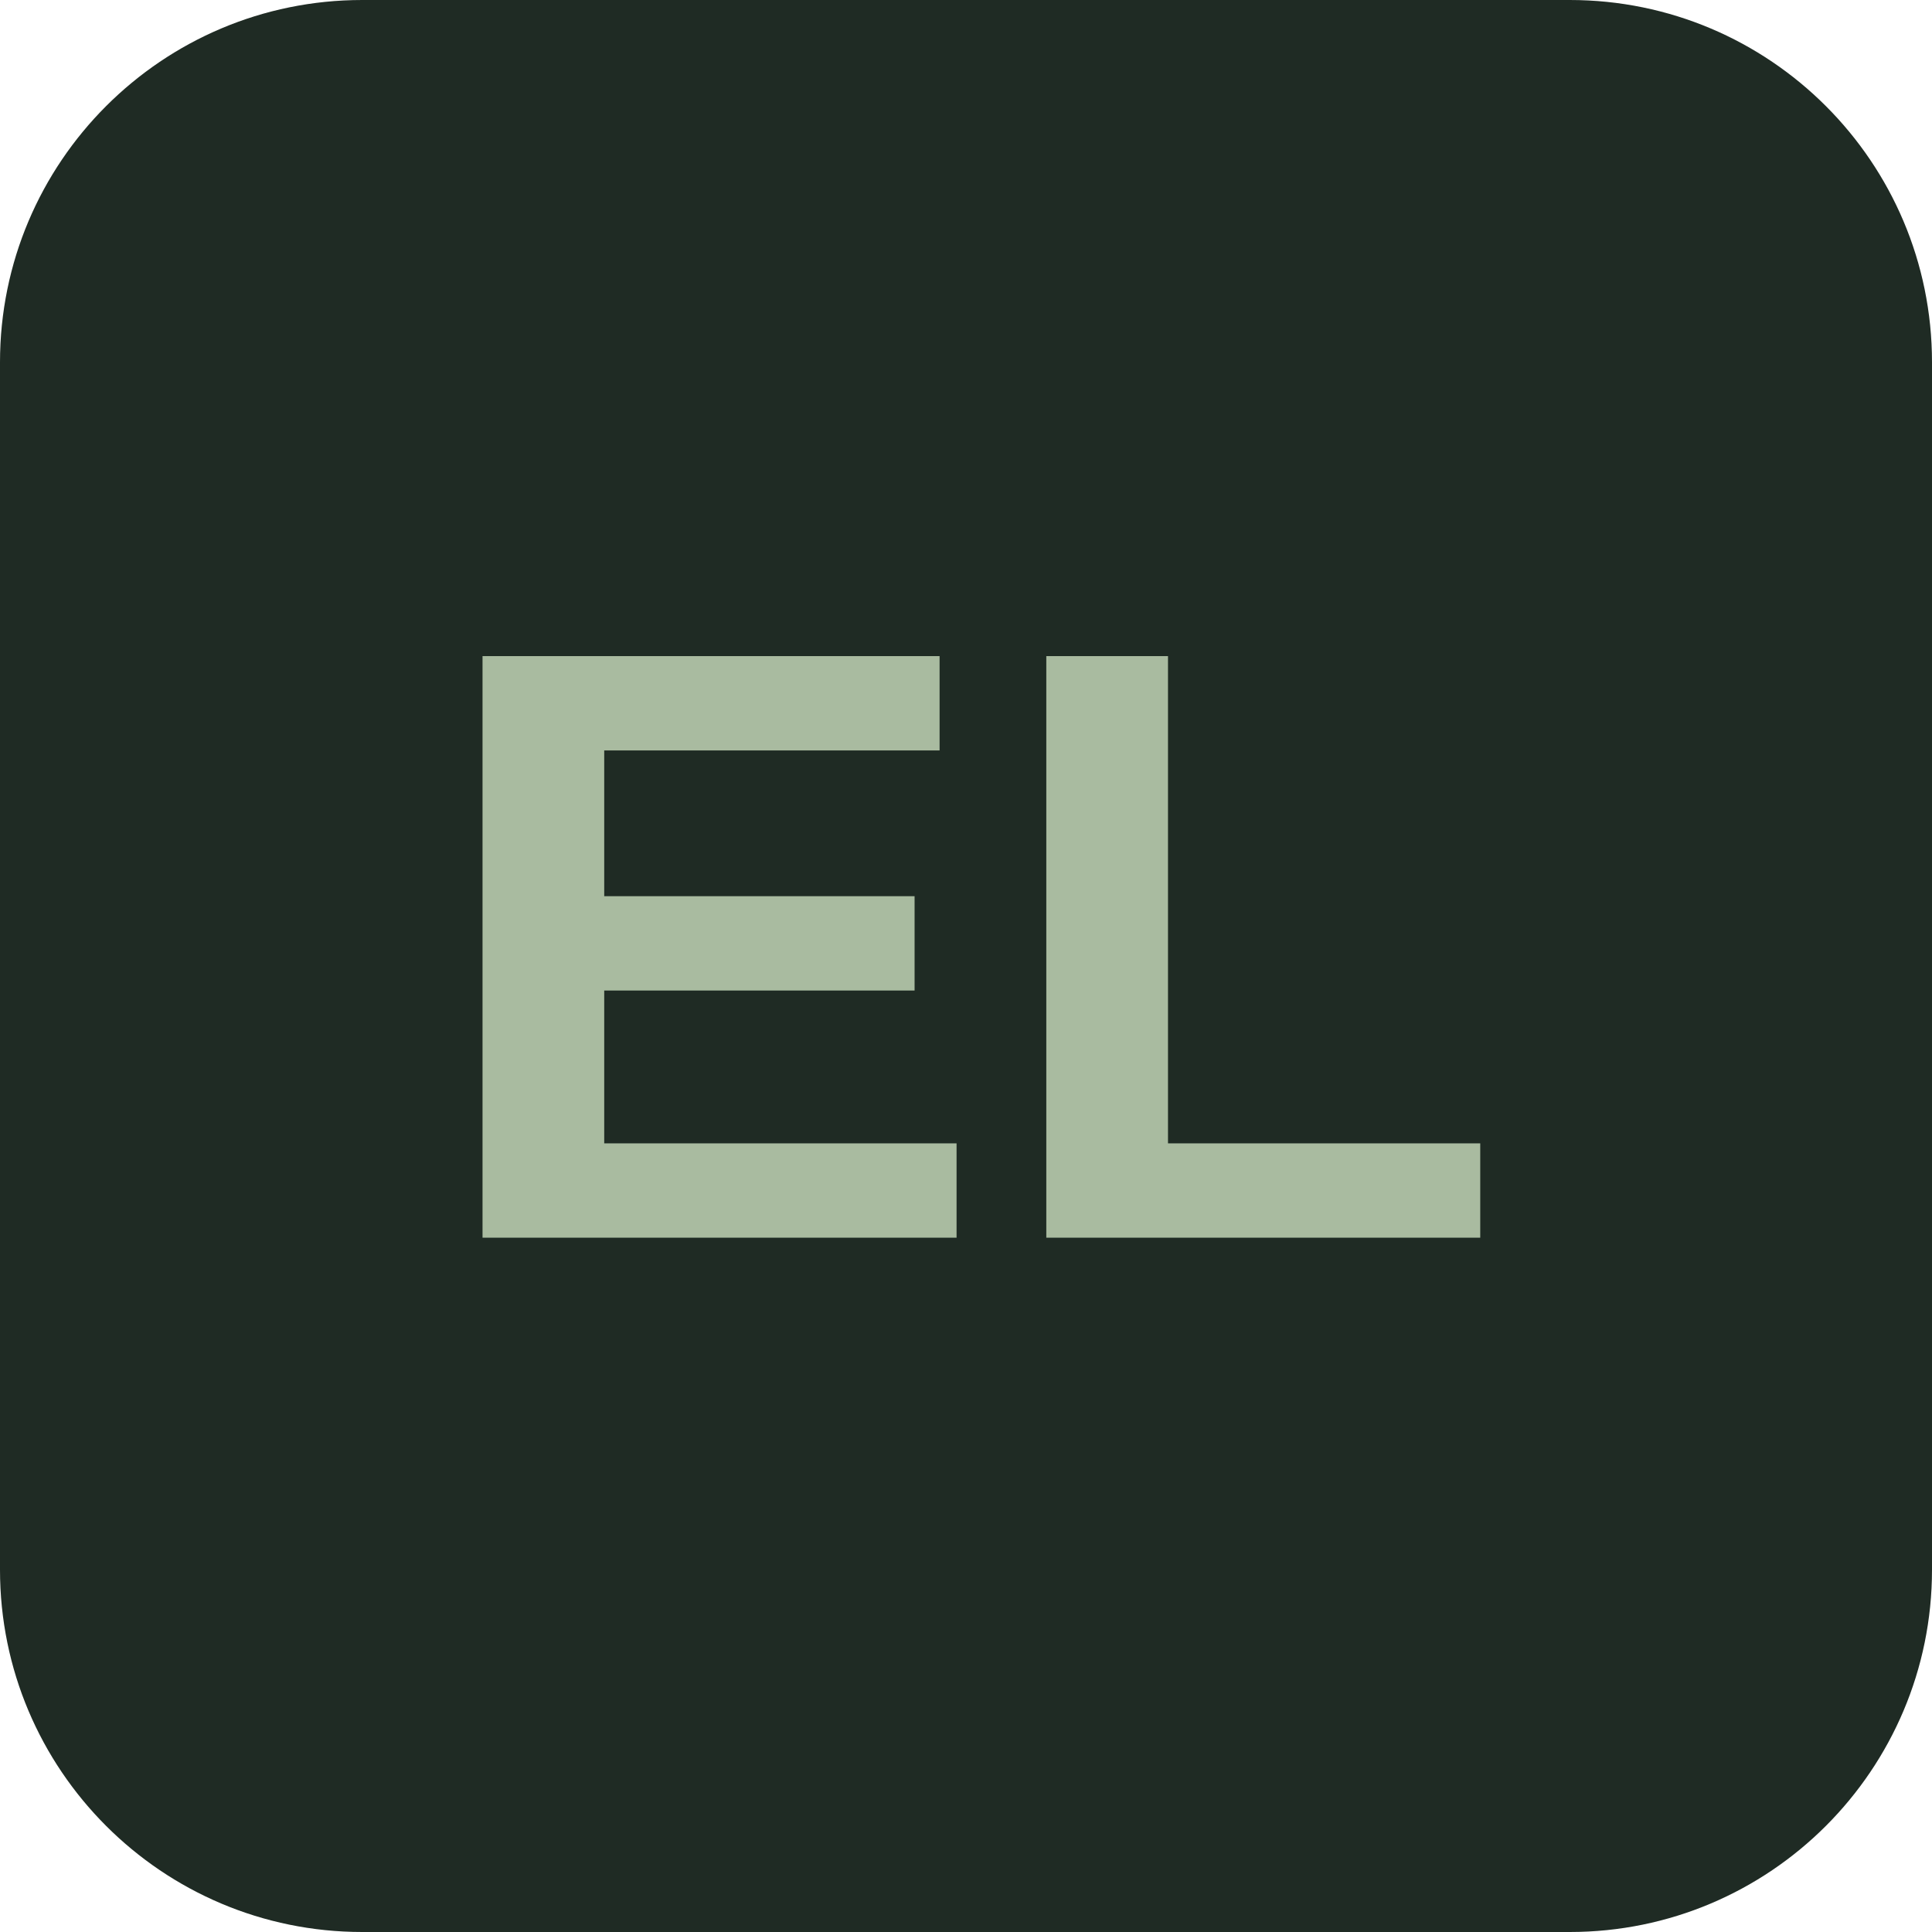
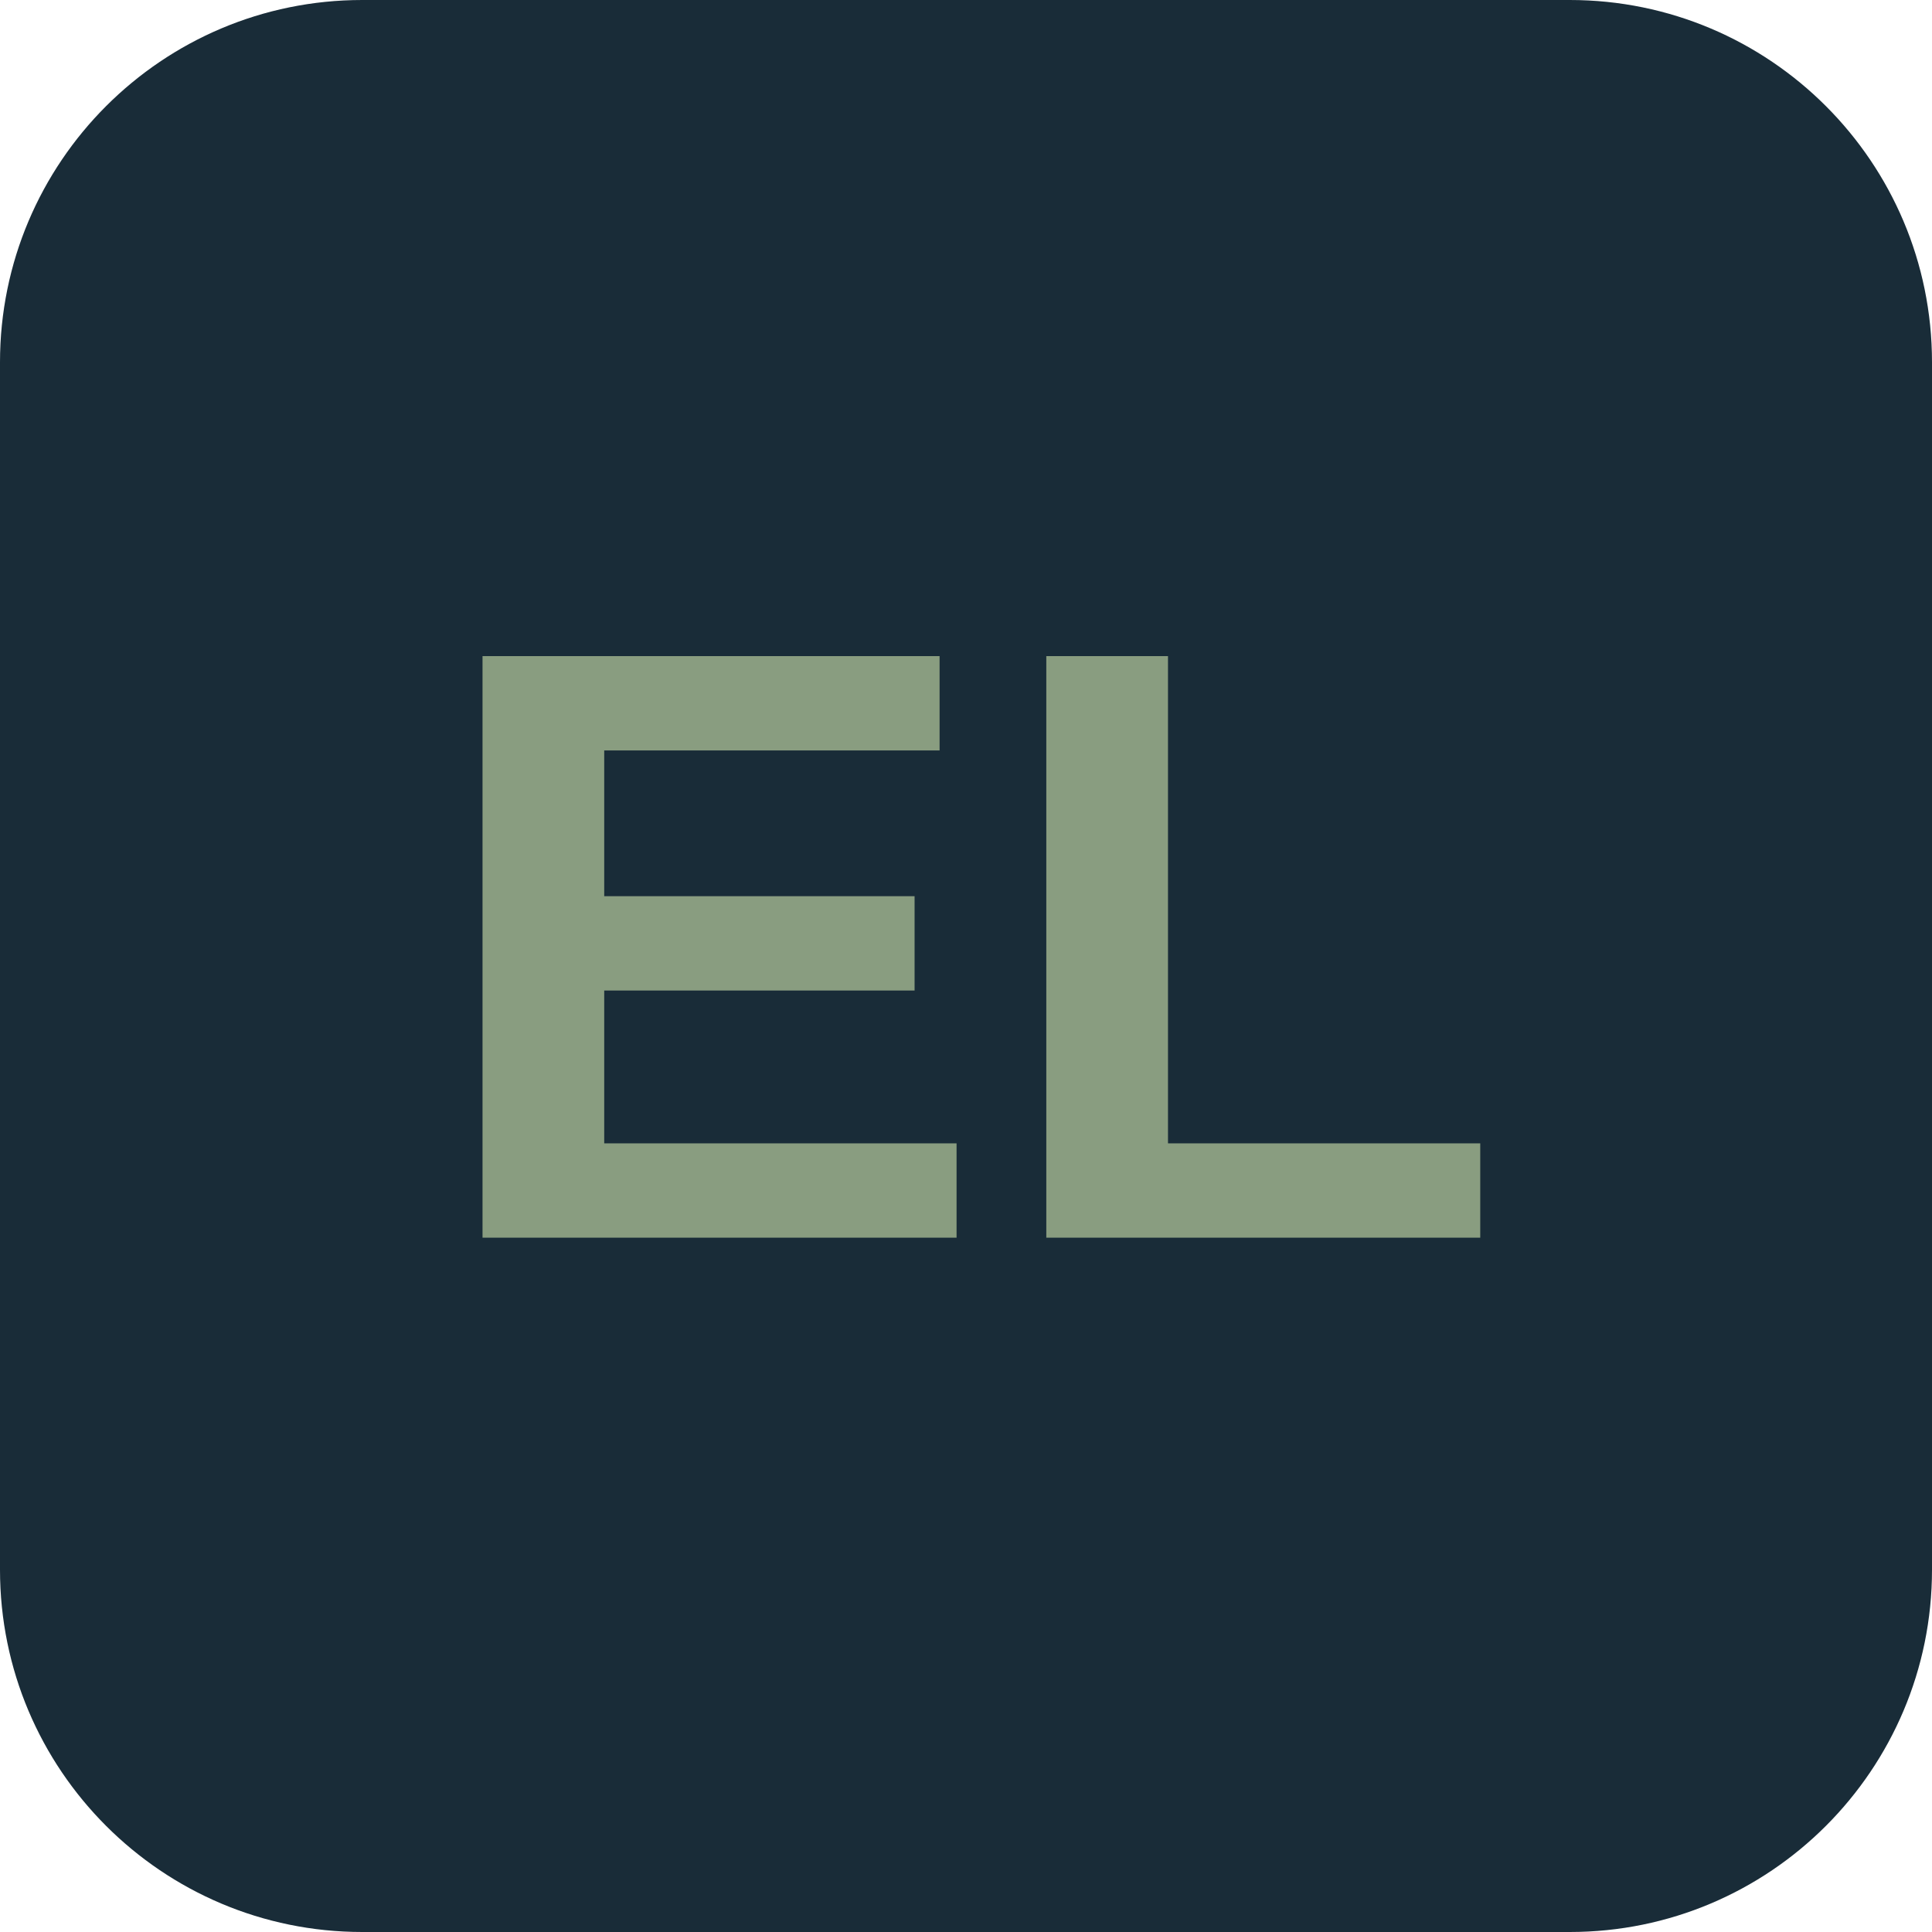
<svg xmlns="http://www.w3.org/2000/svg" viewBox="0 0 64 64">
-   <rect width="64" height="64" rx="12" fill="#1f2b24" />
-   <text x="32" y="41" text-anchor="middle" font-family="Arial, sans-serif" font-size="28" font-weight="700" fill="#a9bba0">EL</text>
+   <rect width="64" height="64" rx="12" fill="#192c38" />
+   <text x="32" y="41" text-anchor="middle" font-family="Arial, sans-serif" font-size="28" font-weight="700" fill="#899d80">EL</text>
</svg>
